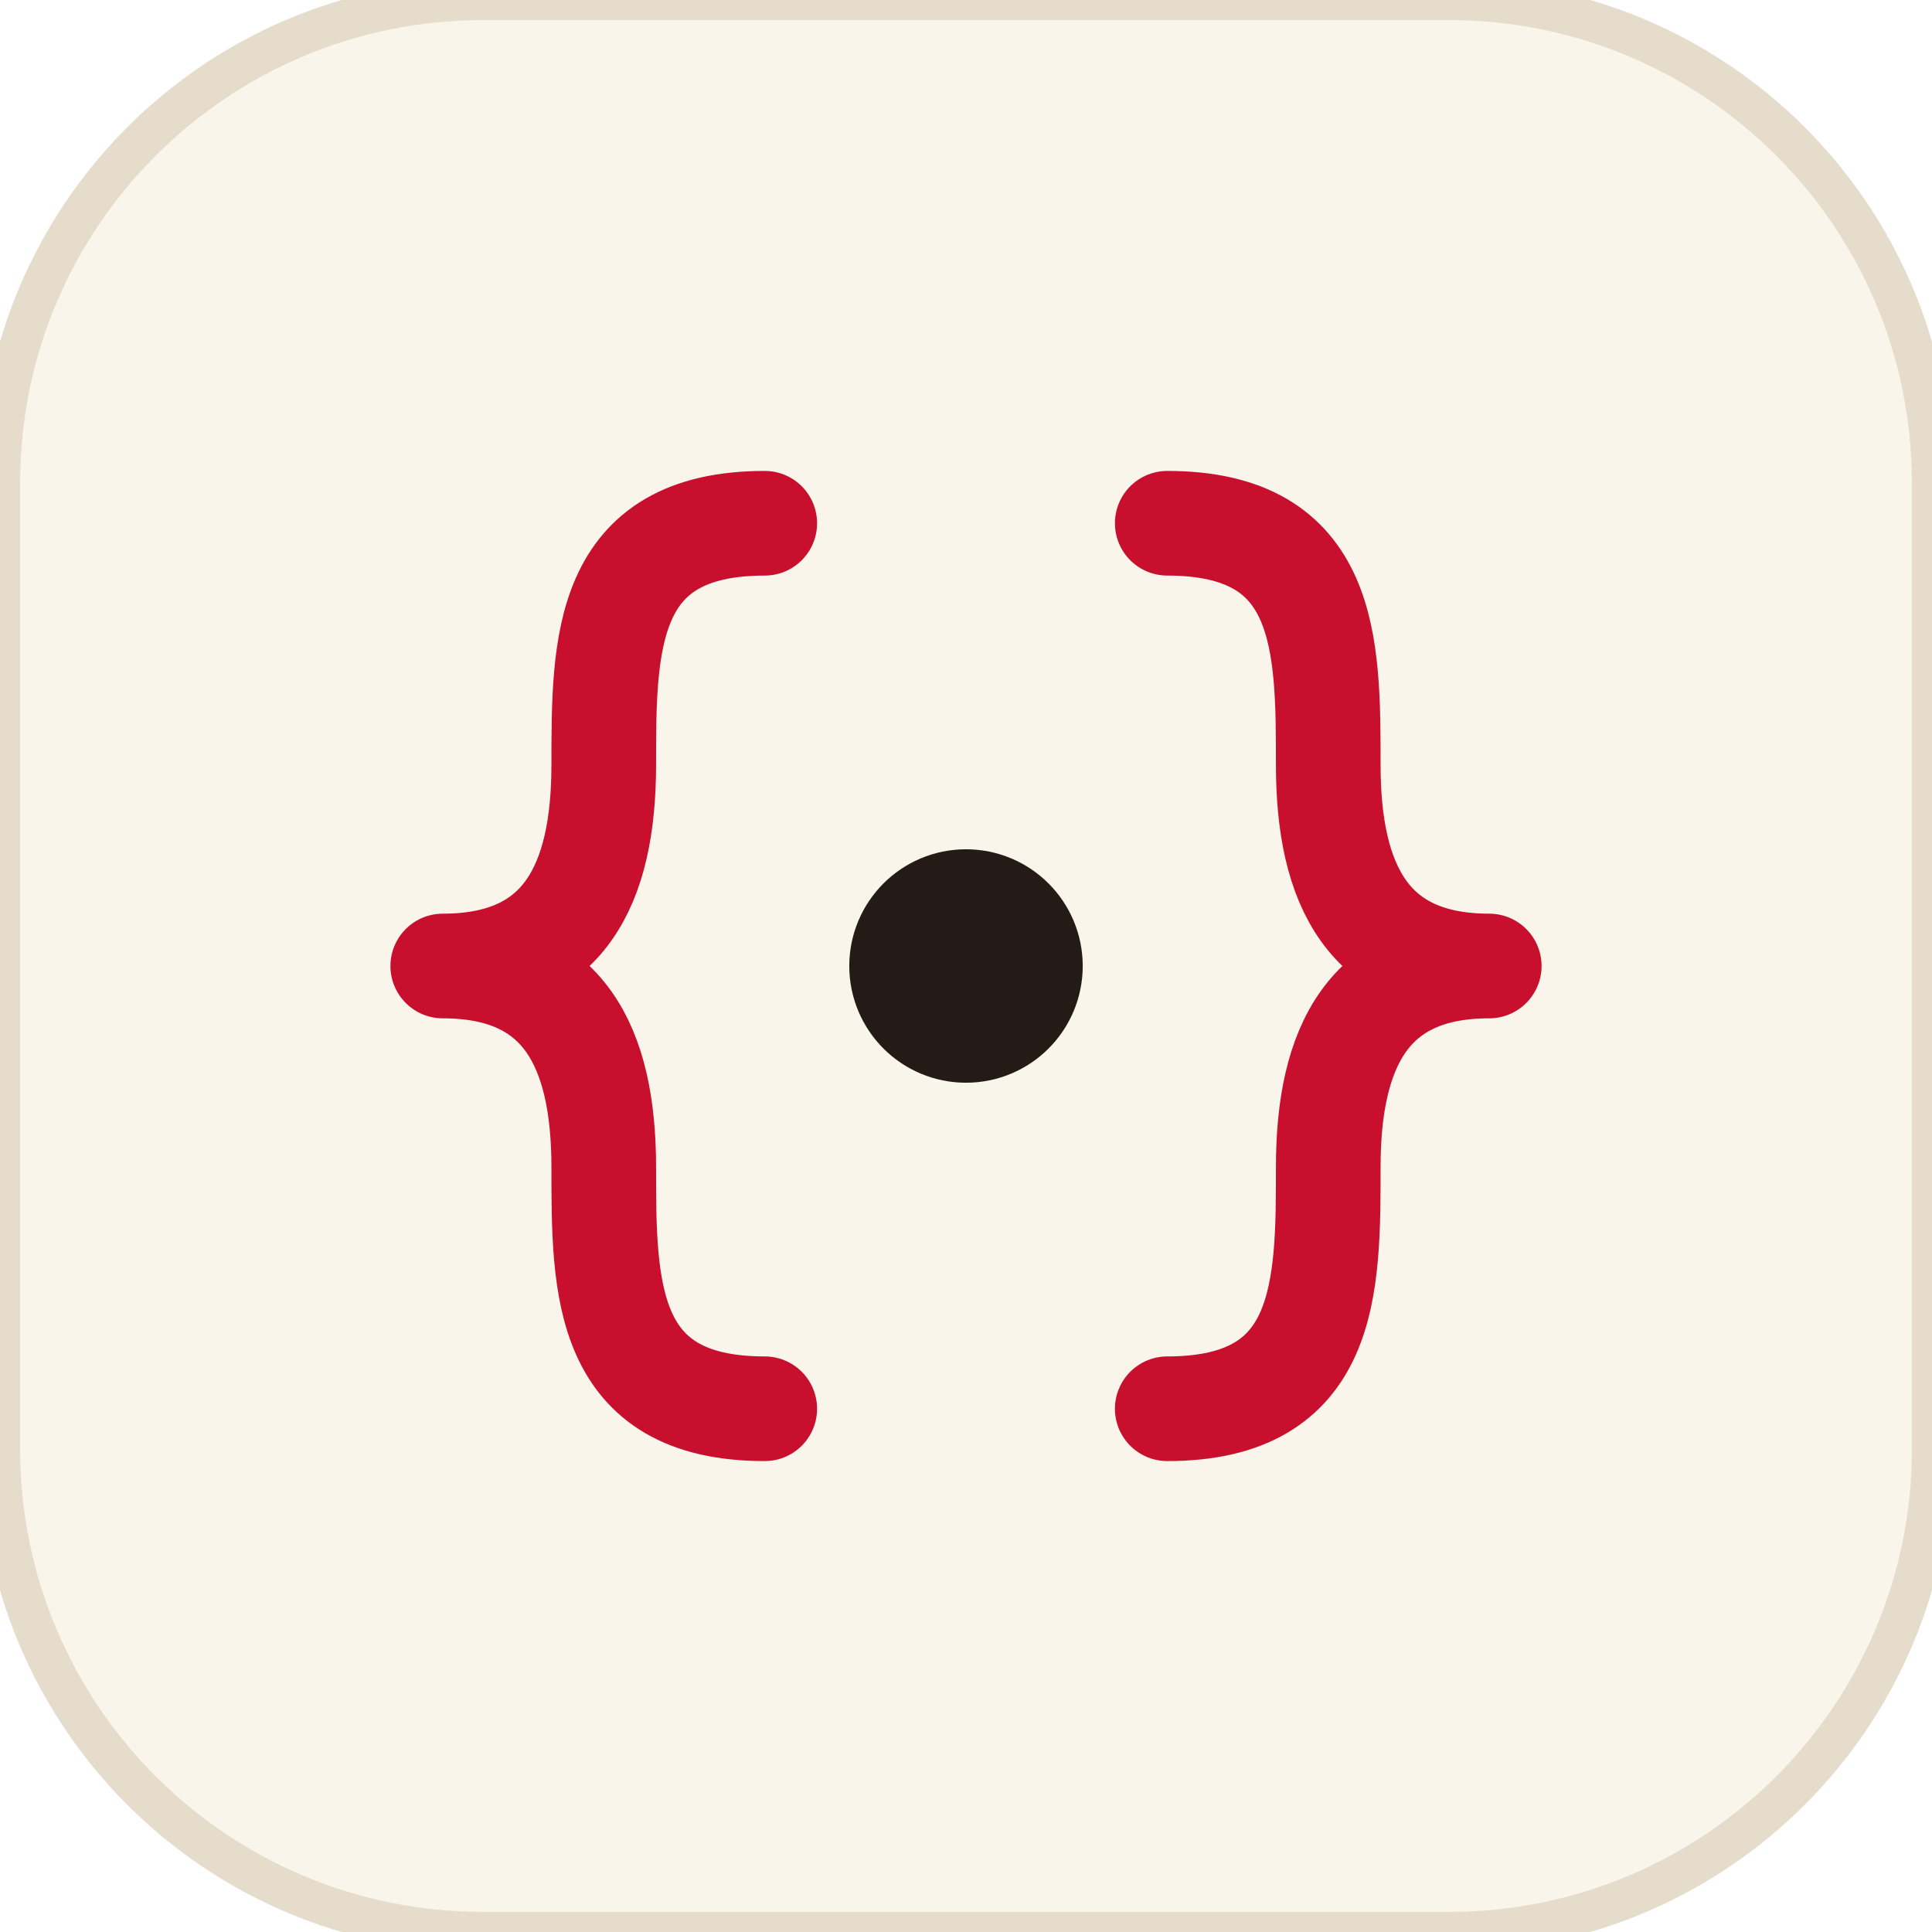
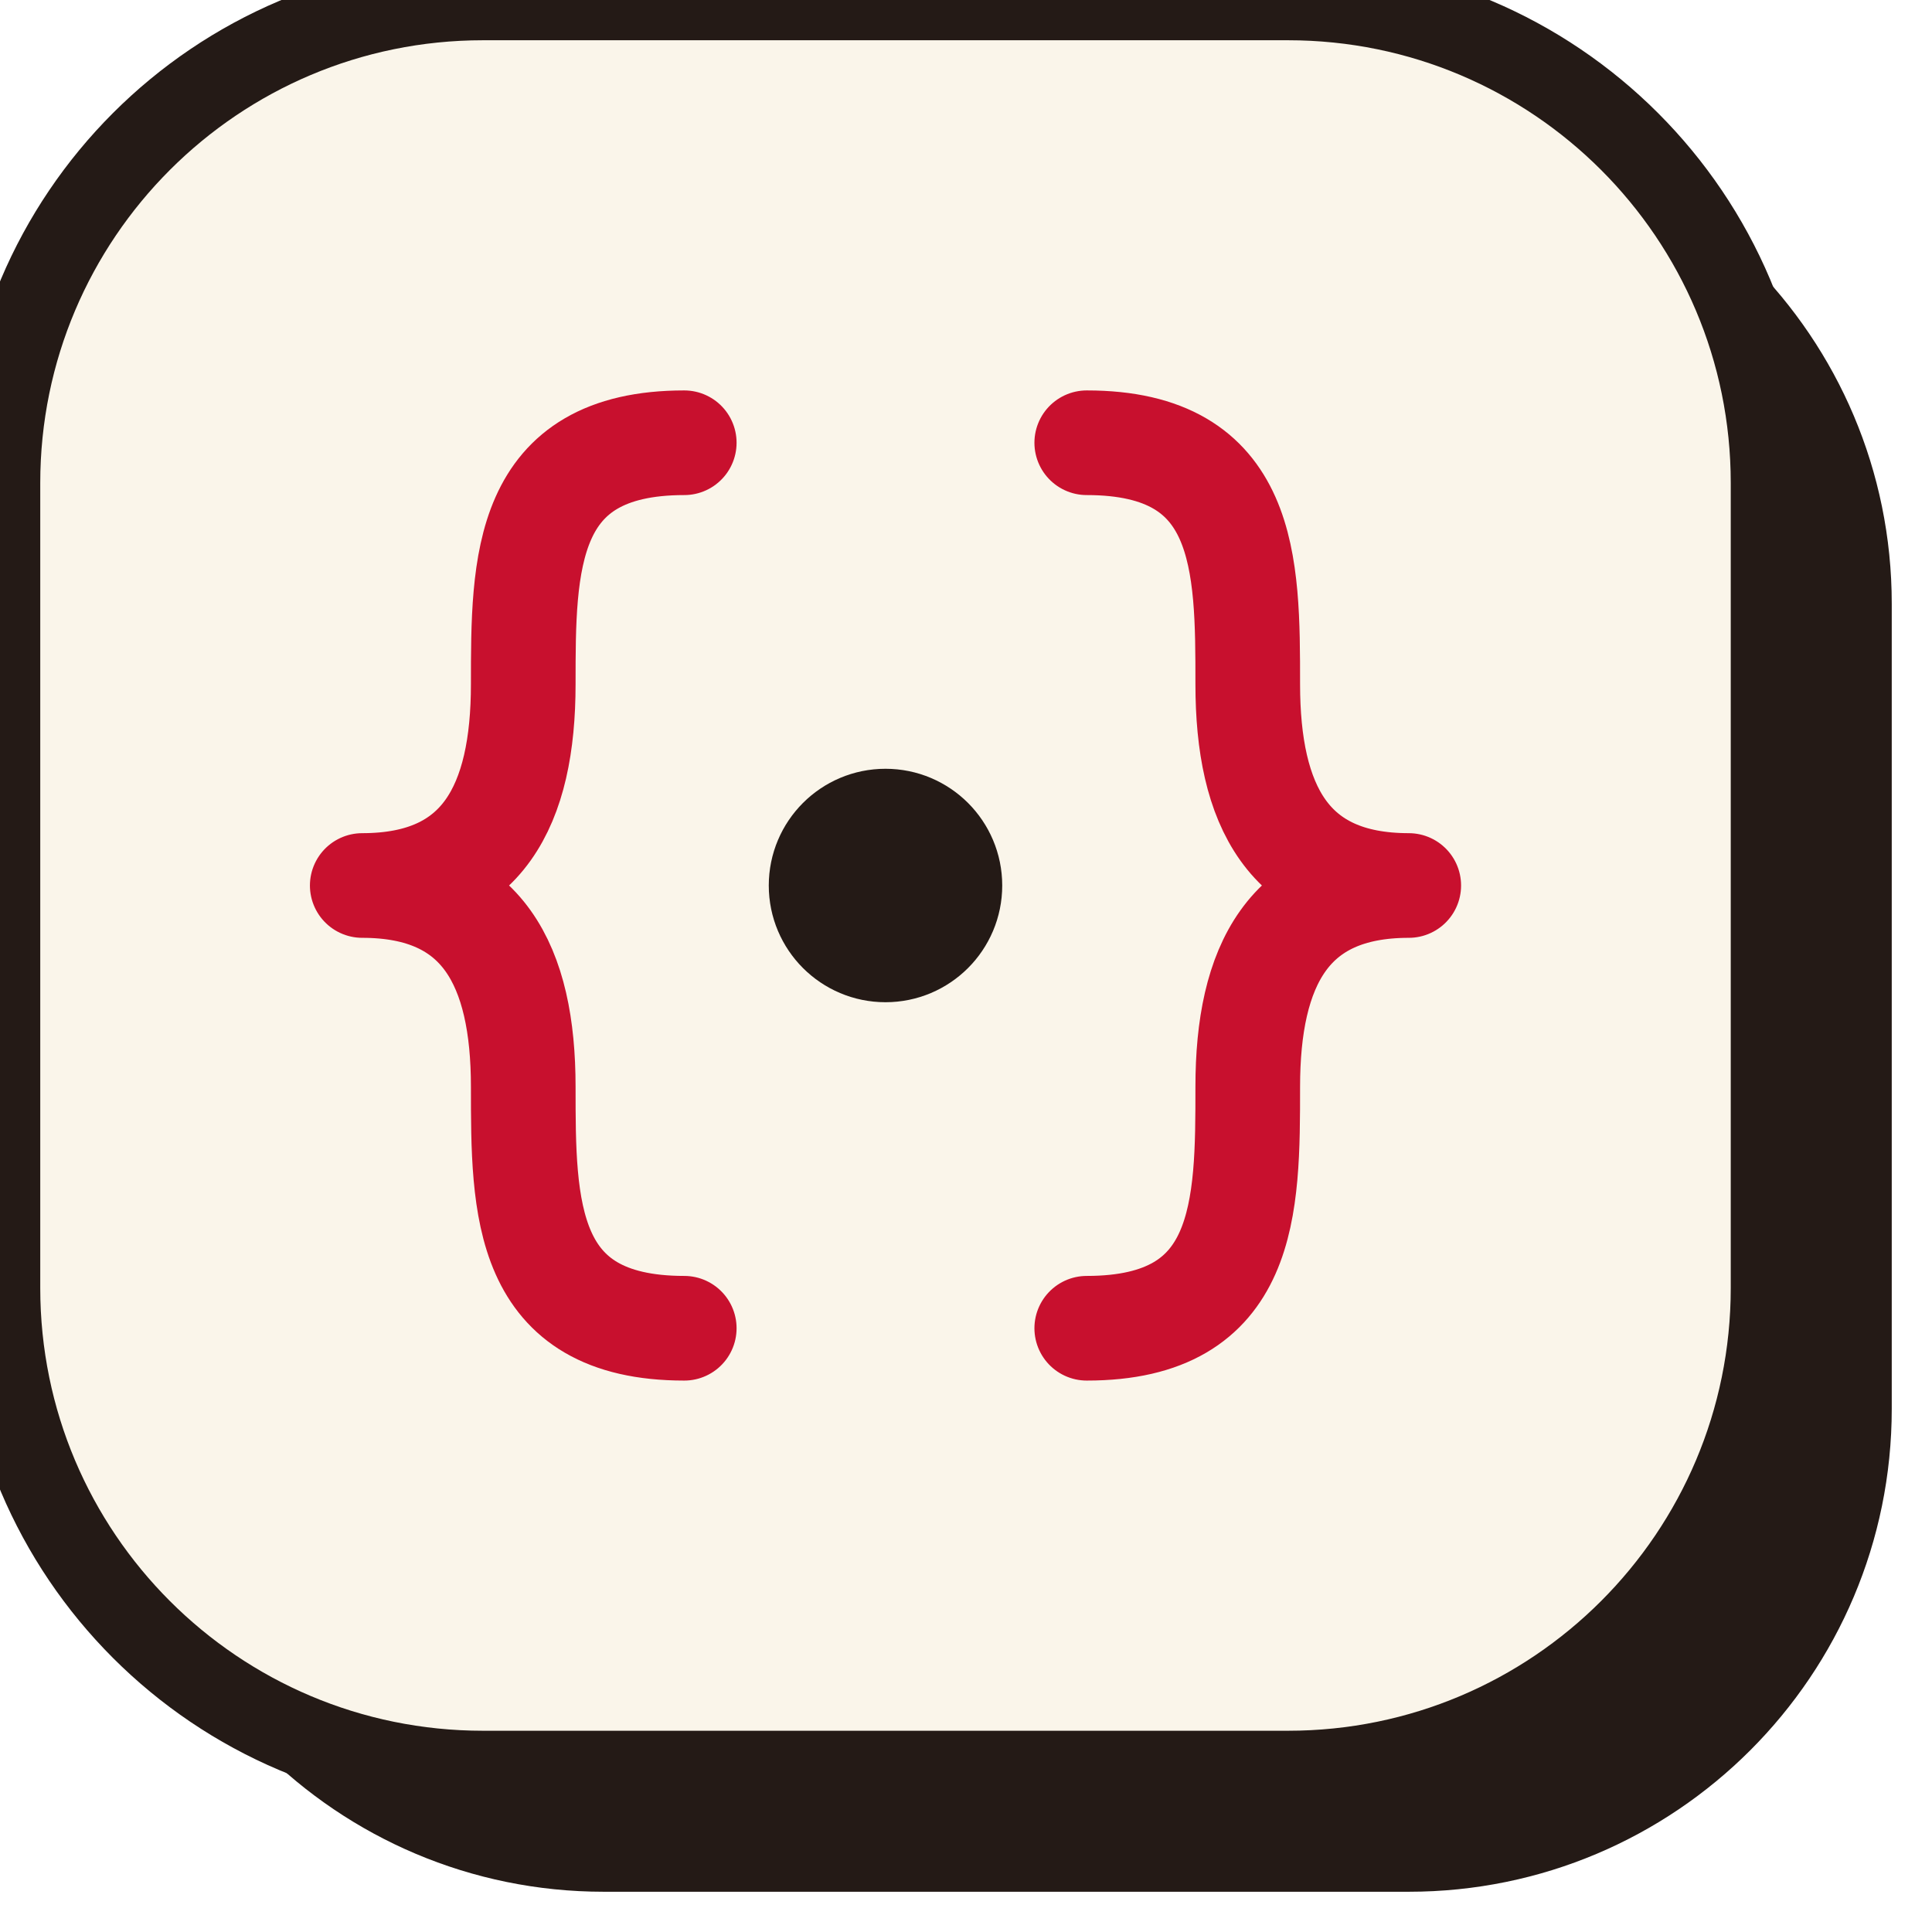
<svg xmlns="http://www.w3.org/2000/svg" width="48" height="48" viewBox="0 0 48 48" role="img" aria-label="api">
-   <rect width="48" height="48" rx="12" fill="#faf5ea" stroke="#e6dccb" />
-   <g fill="none" stroke="#c8102e" stroke-width="2.6" stroke-linecap="round" stroke-linejoin="round">
+   <rect x="3" y="3" width="44" height="44" rx="12" fill="#241a16" />
+   <rect width="44" height="44" rx="12" fill="#faf5ea" stroke="#241a16" stroke-width="2" />
+   <g transform="translate(-2 -2)" fill="none" stroke="#c8102e" stroke-width="2.6" stroke-linecap="round" stroke-linejoin="round">
    <path d="M19 13c-4 0-4 3-4 6s-1 5-4 5c3 0 4 2 4 5s0 6 4 6" />
    <path d="M29 13c4 0 4 3 4 6s1 5 4 5c-3 0-4 2-4 5s0 6-4 6" />
    <circle cx="24" cy="24" r="1.6" fill="#241a16" stroke="#241a16" />
  </g>
</svg>
